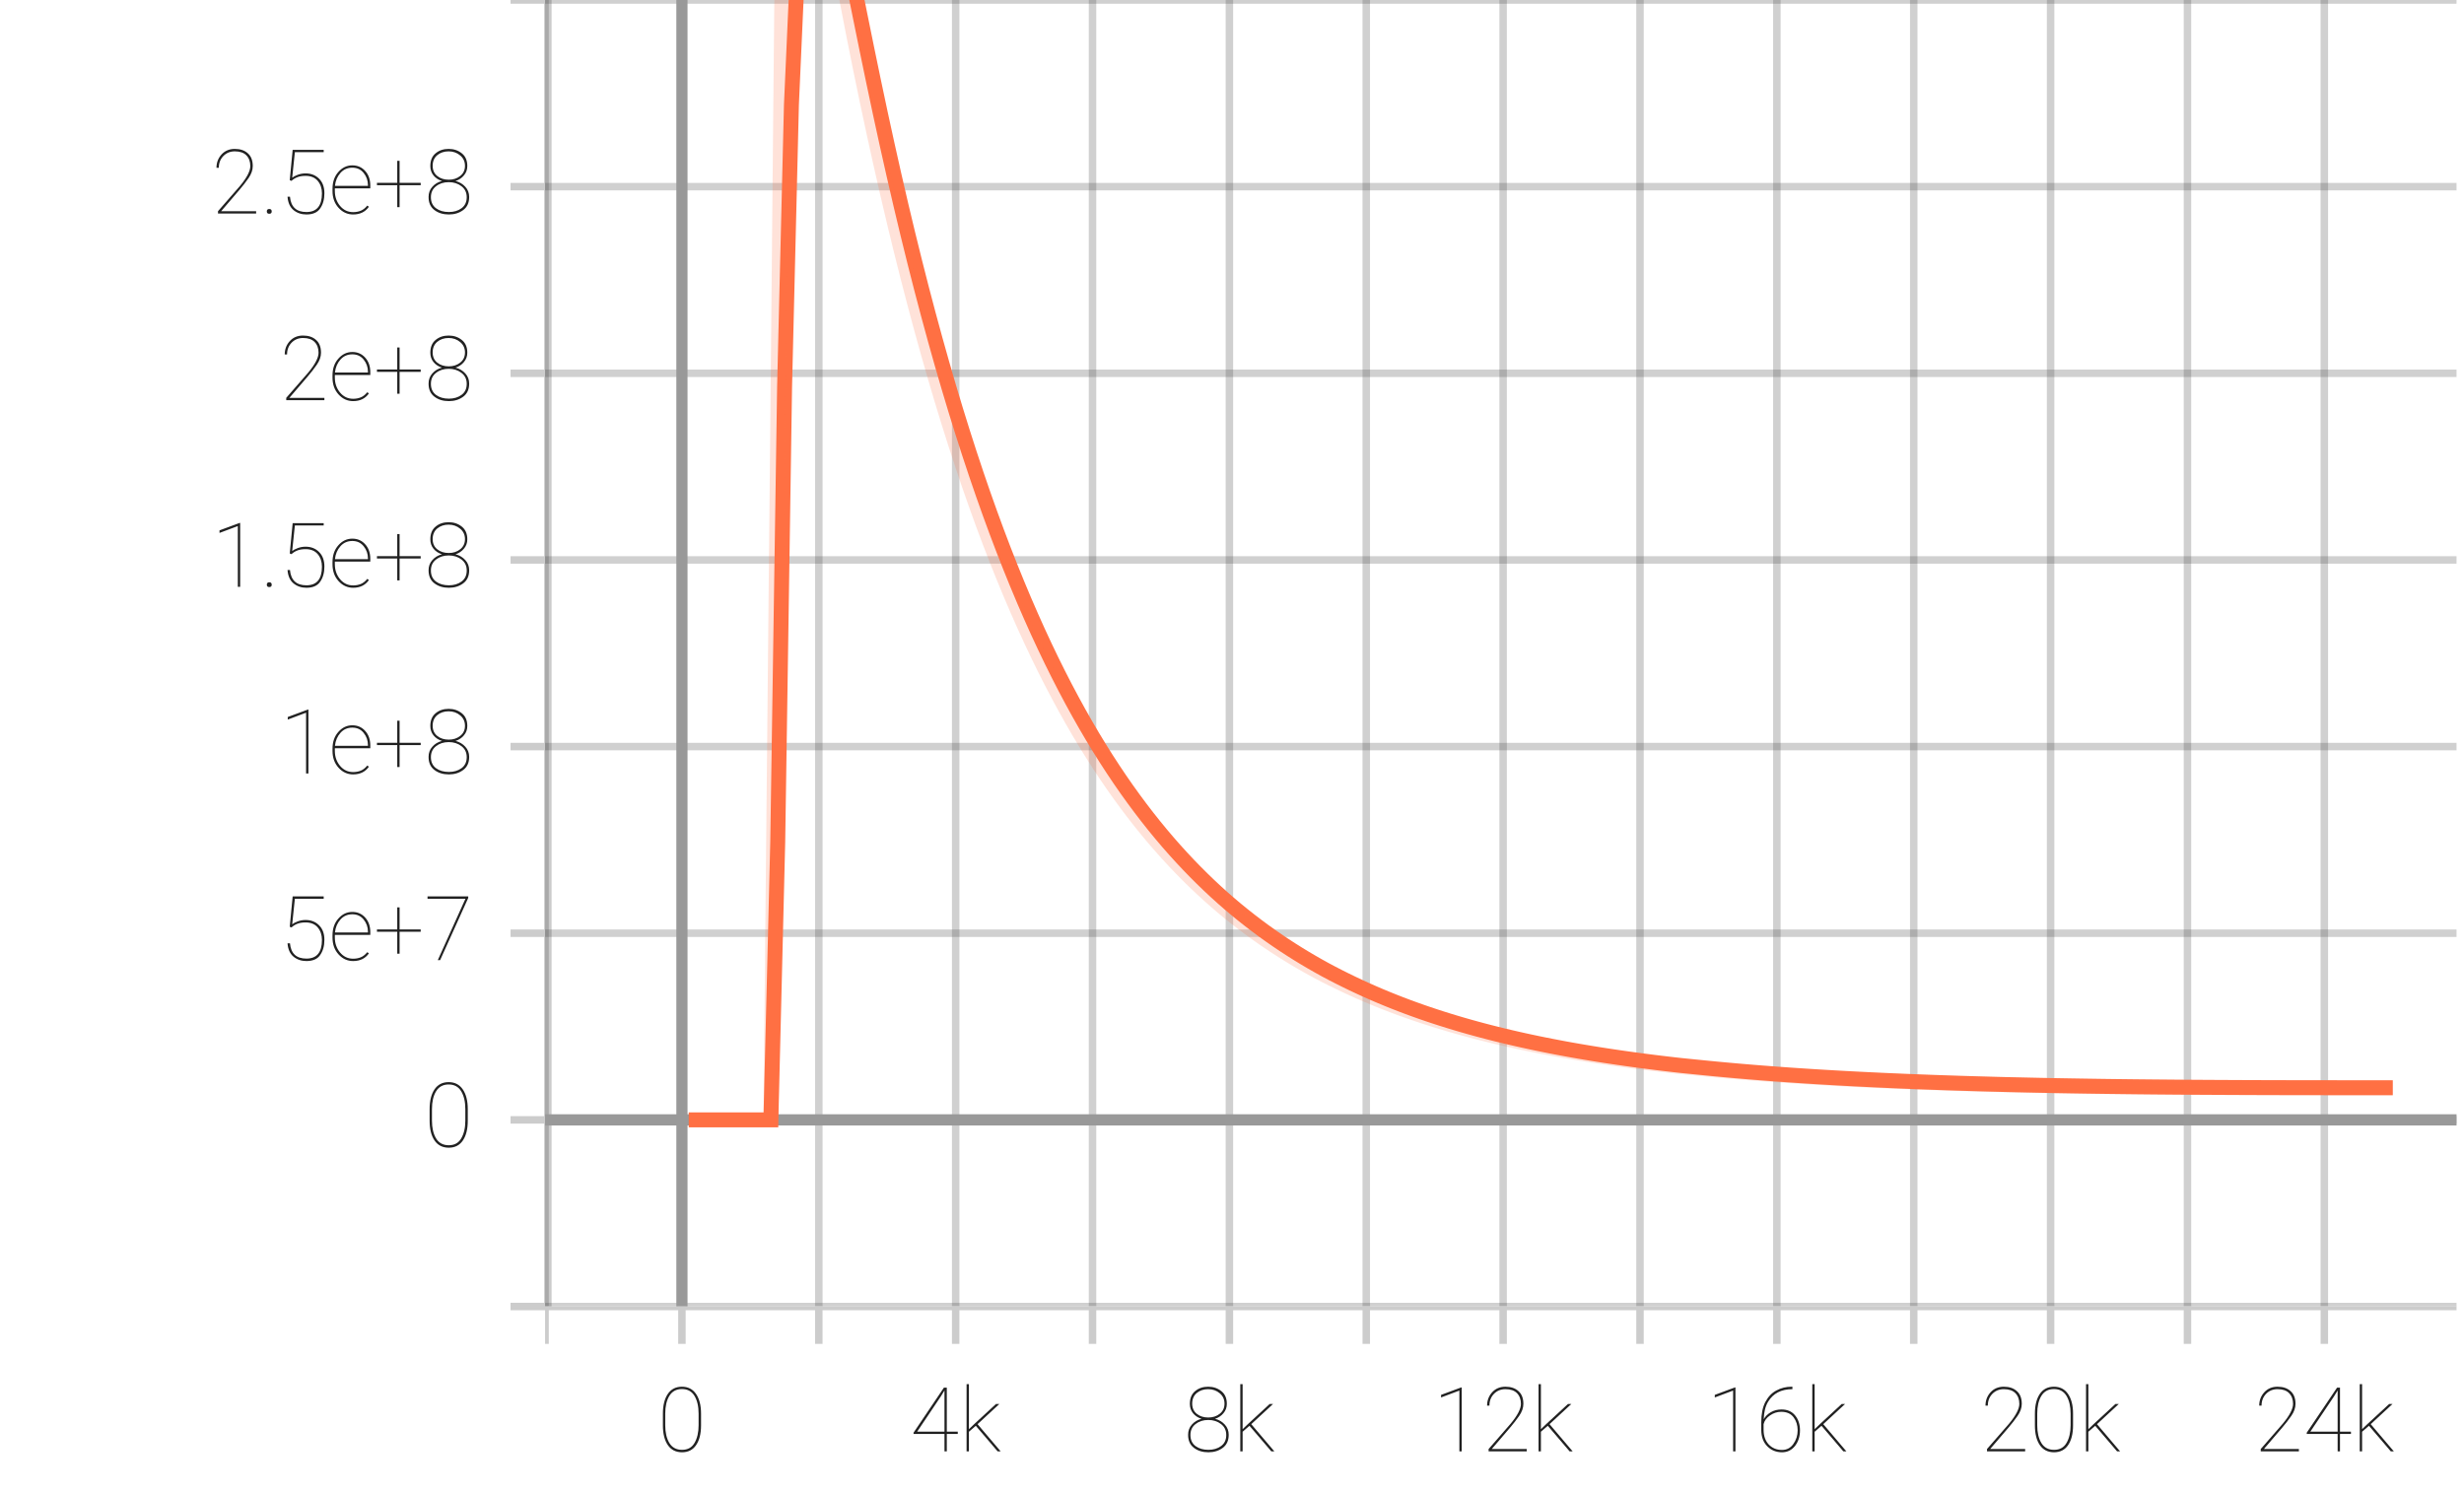
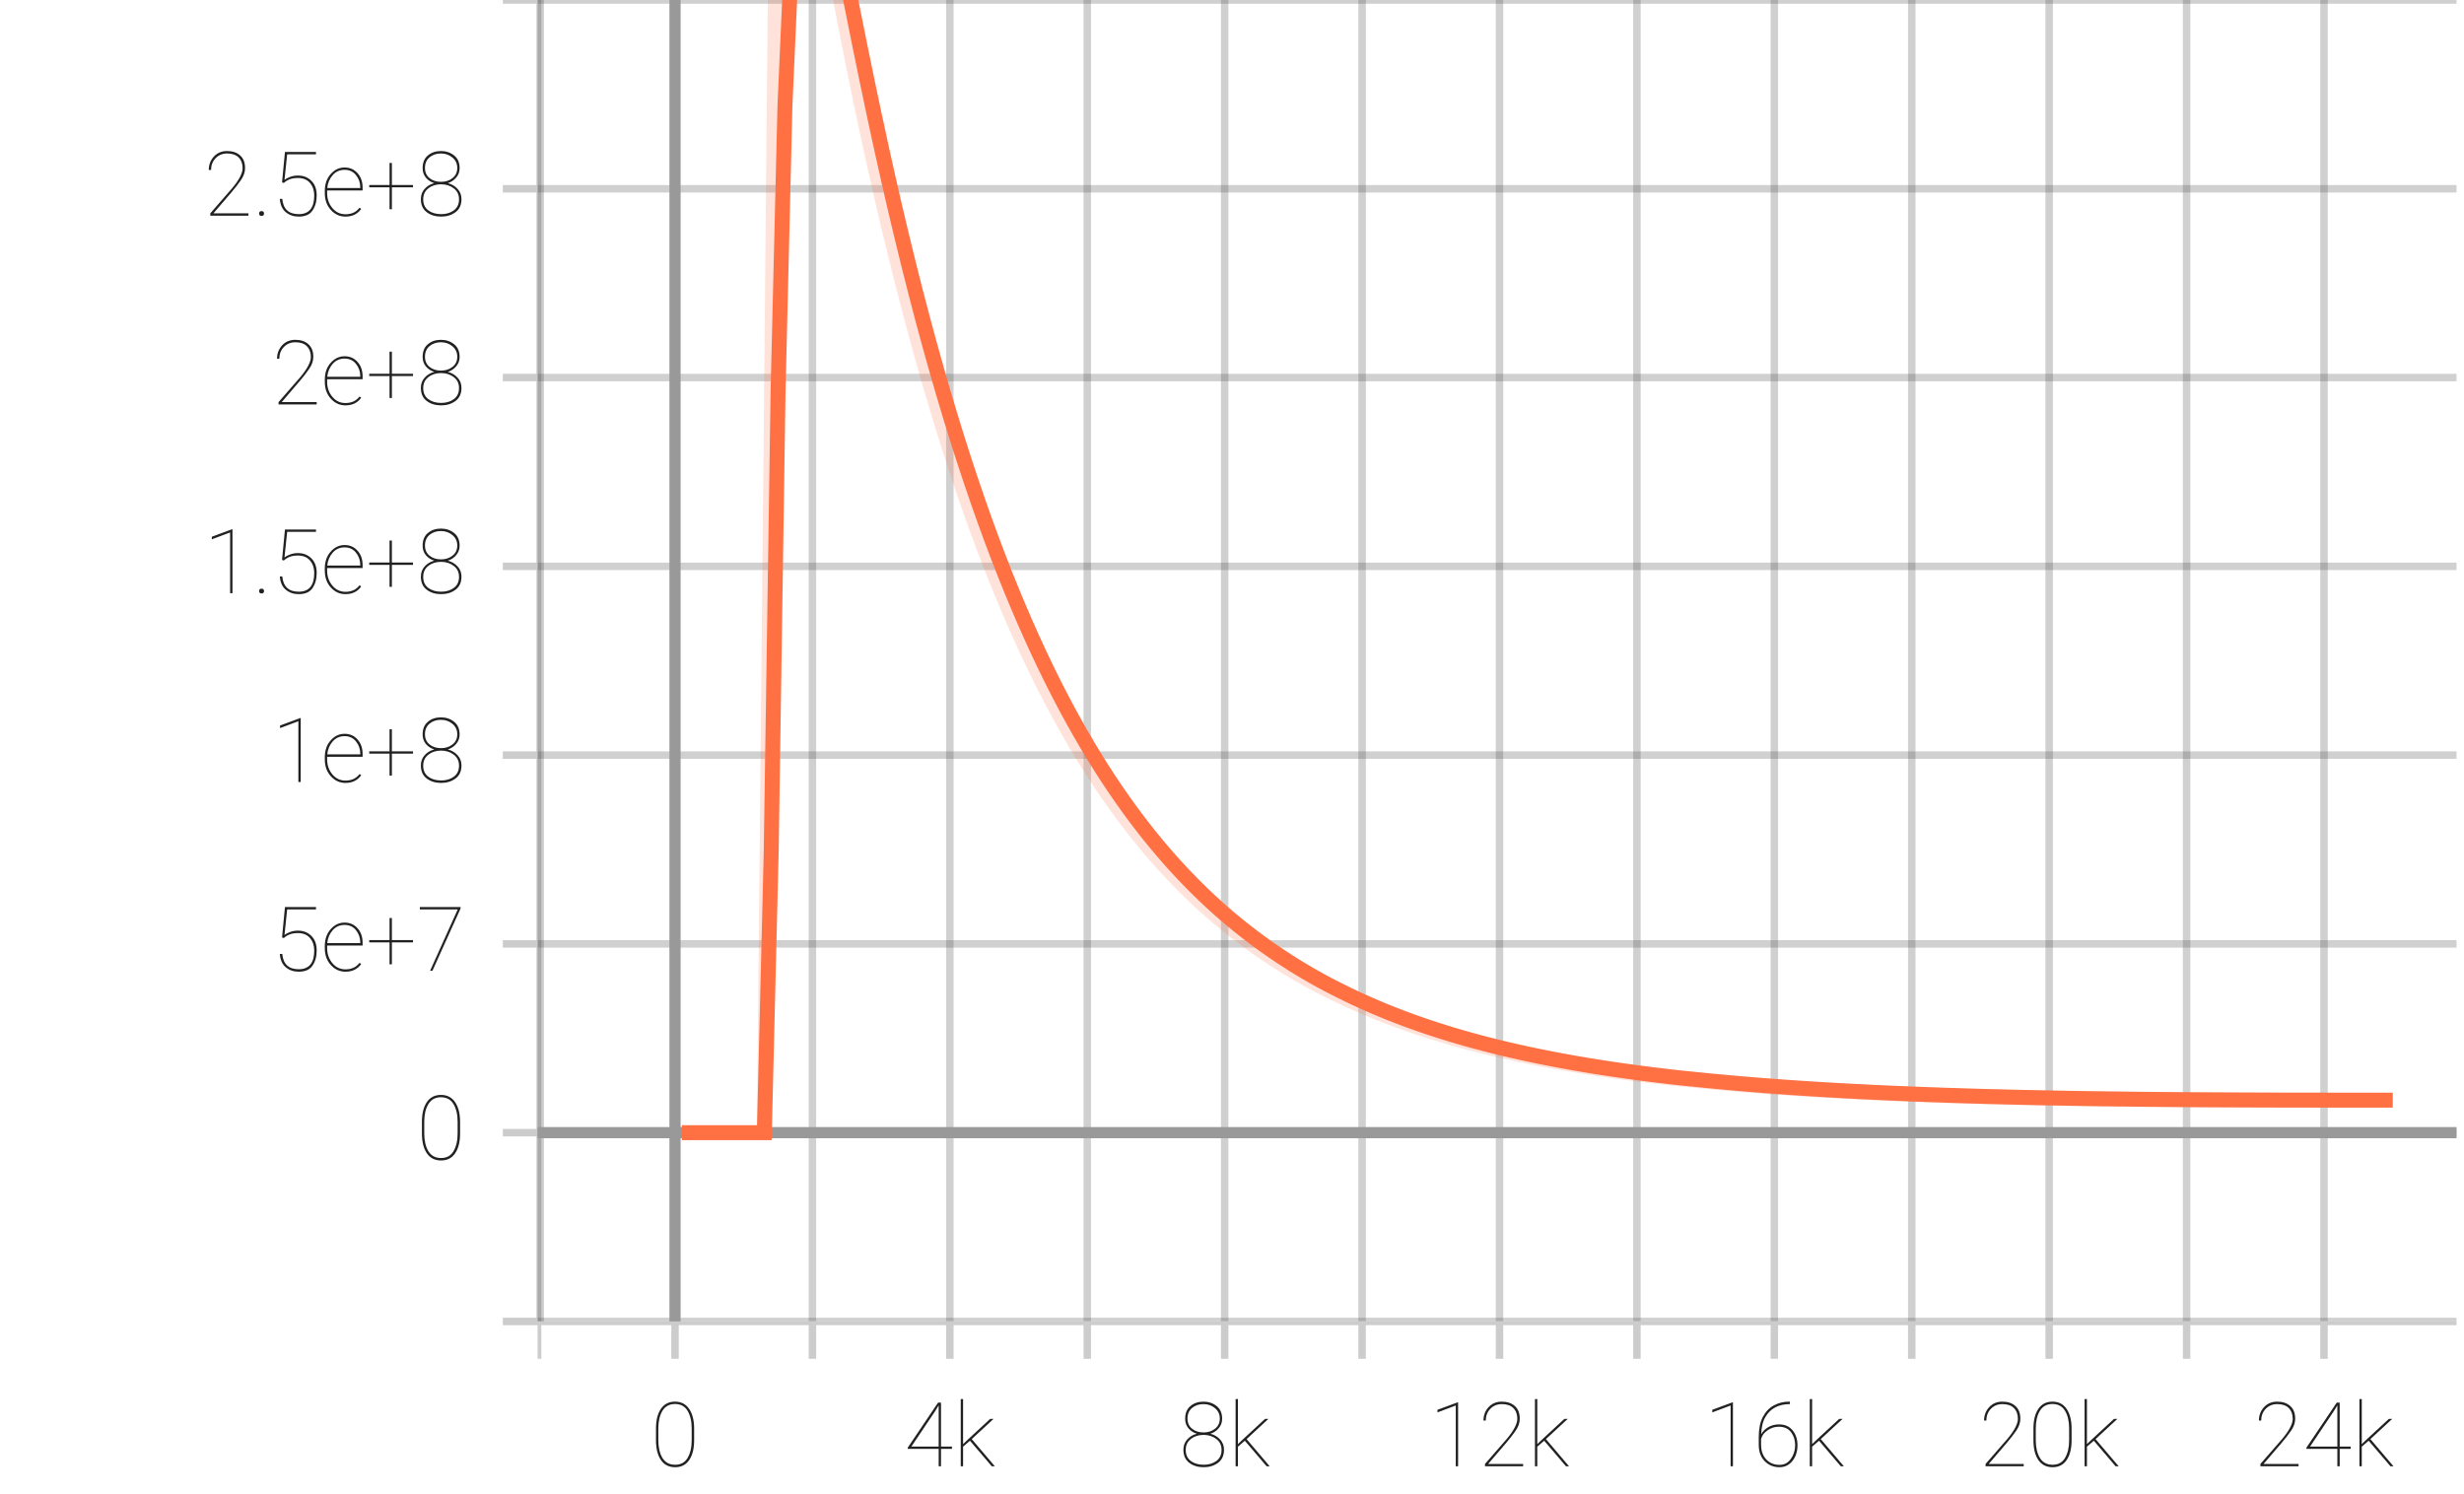
<svg xmlns="http://www.w3.org/2000/svg" viewBox="0 0 330 200">
  <g>
    <g>
      <g>
        <g>
          <g>
-             <line x1="73.375" y1="175" x2="68.375" y2="175" style="visibility: inherit;" fill="rgb(0, 0, 0)" stroke="rgb(204, 204, 204)" stroke-width="1px" />
-             <line x1="73.375" y1="150" x2="68.375" y2="150" style="visibility: inherit;" fill="rgb(0, 0, 0)" stroke="rgb(204, 204, 204)" stroke-width="1px" />
-             <line x1="73.375" y1="125" x2="68.375" y2="125" style="visibility: inherit;" fill="rgb(0, 0, 0)" stroke="rgb(204, 204, 204)" stroke-width="1px" />
-             <line x1="73.375" y1="100" x2="68.375" y2="100" style="visibility: inherit;" fill="rgb(0, 0, 0)" stroke="rgb(204, 204, 204)" stroke-width="1px" />
-             <line x1="73.375" y1="75" x2="68.375" y2="75" style="visibility: inherit;" fill="rgb(0, 0, 0)" stroke="rgb(204, 204, 204)" stroke-width="1px" />
-             <line x1="73.375" y1="50" x2="68.375" y2="50" style="visibility: inherit;" fill="rgb(0, 0, 0)" stroke="rgb(204, 204, 204)" stroke-width="1px" />
-             <line x1="73.375" y1="25" x2="68.375" y2="25" style="visibility: inherit;" fill="rgb(0, 0, 0)" stroke="rgb(204, 204, 204)" stroke-width="1px" />
-             <line x1="73.375" y1="0" x2="68.375" y2="0" style="visibility: inherit;" fill="rgb(0, 0, 0)" stroke="rgb(204, 204, 204)" stroke-width="1px" />
+             <line x1="72.344" y1="177" x2="67.344" y2="177" style="visibility: inherit;" fill="rgb(0, 0, 0)" stroke="rgb(204, 204, 204)" stroke-width="1px" />
+             <line x1="72.344" y1="151.714" x2="67.344" y2="151.714" style="visibility: inherit;" fill="rgb(0, 0, 0)" stroke="rgb(204, 204, 204)" stroke-width="1px" />
+             <line x1="72.344" y1="126.429" x2="67.344" y2="126.429" style="visibility: inherit;" fill="rgb(0, 0, 0)" stroke="rgb(204, 204, 204)" stroke-width="1px" />
+             <line x1="72.344" y1="101.143" x2="67.344" y2="101.143" style="visibility: inherit;" fill="rgb(0, 0, 0)" stroke="rgb(204, 204, 204)" stroke-width="1px" />
+             <line x1="72.344" y1="75.857" x2="67.344" y2="75.857" style="visibility: inherit;" fill="rgb(0, 0, 0)" stroke="rgb(204, 204, 204)" stroke-width="1px" />
+             <line x1="72.344" y1="50.571" x2="67.344" y2="50.571" style="visibility: inherit;" fill="rgb(0, 0, 0)" stroke="rgb(204, 204, 204)" stroke-width="1px" />
+             <line x1="72.344" y1="25.286" x2="67.344" y2="25.286" style="visibility: inherit;" fill="rgb(0, 0, 0)" stroke="rgb(204, 204, 204)" stroke-width="1px" />
+             <line x1="72.344" y1="0" x2="67.344" y2="0" style="visibility: inherit;" fill="rgb(0, 0, 0)" stroke="rgb(204, 204, 204)" stroke-width="1px" />
          </g>
-           <g transform="translate(63.375, 0)">
-             <text x="0" y="175" dx="0em" dy="0.3em" style="text-anchor: end; visibility: hidden; font-family: Roboto, sans-serif; font-size: 12px; font-weight: 200;" fill="rgb(33, 33, 33)" stroke="none" stroke-width="1px">-5e+7</text>
-             <text x="0" y="150" dx="0em" dy="0.3em" style="text-anchor: end; visibility: inherit; font-family: Roboto, sans-serif; font-size: 12px; font-weight: 200;" fill="rgb(33, 33, 33)" stroke="none" stroke-width="1px">0</text>
-             <text x="0" y="125" dx="0em" dy="0.3em" style="text-anchor: end; visibility: inherit; font-family: Roboto, sans-serif; font-size: 12px; font-weight: 200;" fill="rgb(33, 33, 33)" stroke="none" stroke-width="1px">5e+7</text>
-             <text x="0" y="100" dx="0em" dy="0.3em" style="text-anchor: end; visibility: inherit; font-family: Roboto, sans-serif; font-size: 12px; font-weight: 200;" fill="rgb(33, 33, 33)" stroke="none" stroke-width="1px">1e+8</text>
-             <text x="0" y="75" dx="0em" dy="0.3em" style="text-anchor: end; visibility: inherit; font-family: Roboto, sans-serif; font-size: 12px; font-weight: 200;" fill="rgb(33, 33, 33)" stroke="none" stroke-width="1px">1.5e+8</text>
-             <text x="0" y="50" dx="0em" dy="0.3em" style="text-anchor: end; visibility: inherit; font-family: Roboto, sans-serif; font-size: 12px; font-weight: 200;" fill="rgb(33, 33, 33)" stroke="none" stroke-width="1px">2e+8</text>
-             <text x="0" y="25" dx="0em" dy="0.3em" style="text-anchor: end; visibility: inherit; font-family: Roboto, sans-serif; font-size: 12px; font-weight: 200;" fill="rgb(33, 33, 33)" stroke="none" stroke-width="1px">2.5e+8</text>
+           <g transform="translate(62.34375, 0)">
+             <text x="0" y="177" dx="0em" dy="0.3em" style="text-anchor: end; visibility: hidden; font-family: Roboto, sans-serif; font-size: 12px; font-weight: 200;" fill="rgb(33, 33, 33)" stroke="none" stroke-width="1px">-5e+7</text>
+             <text x="0" y="151.714" dx="0em" dy="0.3em" style="text-anchor: end; visibility: inherit; font-family: Roboto, sans-serif; font-size: 12px; font-weight: 200;" fill="rgb(33, 33, 33)" stroke="none" stroke-width="1px">0</text>
+             <text x="0" y="126.429" dx="0em" dy="0.3em" style="text-anchor: end; visibility: inherit; font-family: Roboto, sans-serif; font-size: 12px; font-weight: 200;" fill="rgb(33, 33, 33)" stroke="none" stroke-width="1px">5e+7</text>
+             <text x="0" y="101.143" dx="0em" dy="0.3em" style="text-anchor: end; visibility: inherit; font-family: Roboto, sans-serif; font-size: 12px; font-weight: 200;" fill="rgb(33, 33, 33)" stroke="none" stroke-width="1px">1e+8</text>
+             <text x="0" y="75.857" dx="0em" dy="0.3em" style="text-anchor: end; visibility: inherit; font-family: Roboto, sans-serif; font-size: 12px; font-weight: 200;" fill="rgb(33, 33, 33)" stroke="none" stroke-width="1px">1.5e+8</text>
+             <text x="0" y="50.571" dx="0em" dy="0.3em" style="text-anchor: end; visibility: inherit; font-family: Roboto, sans-serif; font-size: 12px; font-weight: 200;" fill="rgb(33, 33, 33)" stroke="none" stroke-width="1px">2e+8</text>
+             <text x="0" y="25.286" dx="0em" dy="0.3em" style="text-anchor: end; visibility: inherit; font-family: Roboto, sans-serif; font-size: 12px; font-weight: 200;" fill="rgb(33, 33, 33)" stroke="none" stroke-width="1px">2.5e+8</text>
            <text x="0" y="0" dx="0em" dy="0.3em" style="text-anchor: end; visibility: hidden; font-family: Roboto, sans-serif; font-size: 12px; font-weight: 200;" fill="rgb(33, 33, 33)" stroke="none" stroke-width="1px">3e+8</text>
          </g>
-           <line x1="73.375" y1="0" x2="73.375" y2="175" fill="rgb(0, 0, 0)" stroke="rgb(204, 204, 204)" stroke-width="1px" />
+           <line x1="72.344" y1="0" x2="72.344" y2="177" fill="rgb(0, 0, 0)" stroke="rgb(204, 204, 204)" stroke-width="1px" />
        </g>
      </g>
-       <g transform="translate(73, 0)" clip-path="url(#clip_0)">
+       <g transform="translate(72, 0)" clip-path="url(#clip_0)">
        <clipPath id="clip_0">
-           <rect width="256" height="175" />
+           <rect width="257" height="177" />
        </clipPath>
        <g>
          <g>
            <g>
-               <line x1="0" y1="0" x2="0" y2="175" fill="rgb(0, 0, 0)" stroke="rgb(66, 66, 66)" stroke-width="1px" opacity="0.25" />
-               <line x1="18.33" y1="0" x2="18.33" y2="175" fill="rgb(0, 0, 0)" stroke="rgb(66, 66, 66)" stroke-width="1px" opacity="0.25" />
-               <line x1="36.661" y1="0" x2="36.661" y2="175" fill="rgb(0, 0, 0)" stroke="rgb(66, 66, 66)" stroke-width="1px" opacity="0.25" />
-               <line x1="54.991" y1="0" x2="54.991" y2="175" fill="rgb(0, 0, 0)" stroke="rgb(66, 66, 66)" stroke-width="1px" opacity="0.25" />
-               <line x1="73.321" y1="0" x2="73.321" y2="175" fill="rgb(0, 0, 0)" stroke="rgb(66, 66, 66)" stroke-width="1px" opacity="0.25" />
-               <line x1="91.652" y1="0" x2="91.652" y2="175" fill="rgb(0, 0, 0)" stroke="rgb(66, 66, 66)" stroke-width="1px" opacity="0.25" />
-               <line x1="109.982" y1="0" x2="109.982" y2="175" fill="rgb(0, 0, 0)" stroke="rgb(66, 66, 66)" stroke-width="1px" opacity="0.25" />
-               <line x1="128.312" y1="0" x2="128.312" y2="175" fill="rgb(0, 0, 0)" stroke="rgb(66, 66, 66)" stroke-width="1px" opacity="0.25" />
-               <line x1="146.643" y1="0" x2="146.643" y2="175" fill="rgb(0, 0, 0)" stroke="rgb(66, 66, 66)" stroke-width="1px" opacity="0.25" />
-               <line x1="164.973" y1="0" x2="164.973" y2="175" fill="rgb(0, 0, 0)" stroke="rgb(66, 66, 66)" stroke-width="1px" opacity="0.25" />
-               <line x1="183.304" y1="0" x2="183.304" y2="175" fill="rgb(0, 0, 0)" stroke="rgb(66, 66, 66)" stroke-width="1px" opacity="0.25" />
-               <line x1="201.634" y1="0" x2="201.634" y2="175" fill="rgb(0, 0, 0)" stroke="rgb(66, 66, 66)" stroke-width="1px" opacity="0.25" />
-               <line x1="219.964" y1="0" x2="219.964" y2="175" fill="rgb(0, 0, 0)" stroke="rgb(66, 66, 66)" stroke-width="1px" opacity="0.25" />
-               <line x1="238.295" y1="0" x2="238.295" y2="175" fill="rgb(0, 0, 0)" stroke="rgb(66, 66, 66)" stroke-width="1px" opacity="0.25" />
-               <line x1="256.625" y1="0" x2="256.625" y2="175" fill="rgb(0, 0, 0)" stroke="rgb(66, 66, 66)" stroke-width="1px" opacity="0.25" />
+               <line x1="0" y1="0" x2="0" y2="177" fill="rgb(0, 0, 0)" stroke="rgb(66, 66, 66)" stroke-width="1px" opacity="0.25" />
+               <line x1="18.404" y1="0" x2="18.404" y2="177" fill="rgb(0, 0, 0)" stroke="rgb(66, 66, 66)" stroke-width="1px" opacity="0.25" />
+               <line x1="36.808" y1="0" x2="36.808" y2="177" fill="rgb(0, 0, 0)" stroke="rgb(66, 66, 66)" stroke-width="1px" opacity="0.25" />
+               <line x1="55.212" y1="0" x2="55.212" y2="177" fill="rgb(0, 0, 0)" stroke="rgb(66, 66, 66)" stroke-width="1px" opacity="0.25" />
+               <line x1="73.616" y1="0" x2="73.616" y2="177" fill="rgb(0, 0, 0)" stroke="rgb(66, 66, 66)" stroke-width="1px" opacity="0.25" />
+               <line x1="92.02" y1="0" x2="92.02" y2="177" fill="rgb(0, 0, 0)" stroke="rgb(66, 66, 66)" stroke-width="1px" opacity="0.25" />
+               <line x1="110.424" y1="0" x2="110.424" y2="177" fill="rgb(0, 0, 0)" stroke="rgb(66, 66, 66)" stroke-width="1px" opacity="0.25" />
+               <line x1="128.828" y1="0" x2="128.828" y2="177" fill="rgb(0, 0, 0)" stroke="rgb(66, 66, 66)" stroke-width="1px" opacity="0.25" />
+               <line x1="147.232" y1="0" x2="147.232" y2="177" fill="rgb(0, 0, 0)" stroke="rgb(66, 66, 66)" stroke-width="1px" opacity="0.25" />
+               <line x1="165.636" y1="0" x2="165.636" y2="177" fill="rgb(0, 0, 0)" stroke="rgb(66, 66, 66)" stroke-width="1px" opacity="0.25" />
+               <line x1="184.04" y1="0" x2="184.04" y2="177" fill="rgb(0, 0, 0)" stroke="rgb(66, 66, 66)" stroke-width="1px" opacity="0.25" />
+               <line x1="202.444" y1="0" x2="202.444" y2="177" fill="rgb(0, 0, 0)" stroke="rgb(66, 66, 66)" stroke-width="1px" opacity="0.25" />
+               <line x1="220.848" y1="0" x2="220.848" y2="177" fill="rgb(0, 0, 0)" stroke="rgb(66, 66, 66)" stroke-width="1px" opacity="0.25" />
+               <line x1="239.252" y1="0" x2="239.252" y2="177" fill="rgb(0, 0, 0)" stroke="rgb(66, 66, 66)" stroke-width="1px" opacity="0.25" />
+               <line x1="257.656" y1="0" x2="257.656" y2="177" fill="rgb(0, 0, 0)" stroke="rgb(66, 66, 66)" stroke-width="1px" opacity="0.25" />
            </g>
            <g>
-               <line x1="0" y1="175" x2="256.625" y2="175" fill="rgb(0, 0, 0)" stroke="rgb(66, 66, 66)" stroke-width="1px" opacity="0.25" />
-               <line x1="0" y1="150" x2="256.625" y2="150" fill="rgb(0, 0, 0)" stroke="rgb(66, 66, 66)" stroke-width="1px" opacity="0.25" />
-               <line x1="0" y1="125" x2="256.625" y2="125" fill="rgb(0, 0, 0)" stroke="rgb(66, 66, 66)" stroke-width="1px" opacity="0.25" />
-               <line x1="0" y1="100" x2="256.625" y2="100" fill="rgb(0, 0, 0)" stroke="rgb(66, 66, 66)" stroke-width="1px" opacity="0.25" />
-               <line x1="0" y1="75" x2="256.625" y2="75" fill="rgb(0, 0, 0)" stroke="rgb(66, 66, 66)" stroke-width="1px" opacity="0.25" />
-               <line x1="0" y1="50" x2="256.625" y2="50" fill="rgb(0, 0, 0)" stroke="rgb(66, 66, 66)" stroke-width="1px" opacity="0.25" />
-               <line x1="0" y1="25" x2="256.625" y2="25" fill="rgb(0, 0, 0)" stroke="rgb(66, 66, 66)" stroke-width="1px" opacity="0.25" />
-               <line x1="0" y1="0" x2="256.625" y2="0" fill="rgb(0, 0, 0)" stroke="rgb(66, 66, 66)" stroke-width="1px" opacity="0.25" />
+               <line x1="0" y1="177" x2="257.656" y2="177" fill="rgb(0, 0, 0)" stroke="rgb(66, 66, 66)" stroke-width="1px" opacity="0.25" />
+               <line x1="0" y1="151.714" x2="257.656" y2="151.714" fill="rgb(0, 0, 0)" stroke="rgb(66, 66, 66)" stroke-width="1px" opacity="0.25" />
+               <line x1="0" y1="126.429" x2="257.656" y2="126.429" fill="rgb(0, 0, 0)" stroke="rgb(66, 66, 66)" stroke-width="1px" opacity="0.25" />
+               <line x1="0" y1="101.143" x2="257.656" y2="101.143" fill="rgb(0, 0, 0)" stroke="rgb(66, 66, 66)" stroke-width="1px" opacity="0.25" />
+               <line x1="0" y1="75.857" x2="257.656" y2="75.857" fill="rgb(0, 0, 0)" stroke="rgb(66, 66, 66)" stroke-width="1px" opacity="0.25" />
+               <line x1="0" y1="50.571" x2="257.656" y2="50.571" fill="rgb(0, 0, 0)" stroke="rgb(66, 66, 66)" stroke-width="1px" opacity="0.25" />
+               <line x1="0" y1="25.286" x2="257.656" y2="25.286" fill="rgb(0, 0, 0)" stroke="rgb(66, 66, 66)" stroke-width="1px" opacity="0.25" />
+               <line x1="0" y1="0" x2="257.656" y2="0" fill="rgb(0, 0, 0)" stroke="rgb(66, 66, 66)" stroke-width="1px" opacity="0.25" />
            </g>
          </g>
        </g>
        <g>
          <g>
-             <line x1="0" y1="150" x2="256.625" y2="150" fill="rgb(0, 0, 0)" stroke="rgb(153, 153, 153)" stroke-width="1.5px" />
+             <line x1="0" y1="151.714" x2="257.656" y2="151.714" fill="rgb(0, 0, 0)" stroke="rgb(153, 153, 153)" stroke-width="1.5px" />
          </g>
        </g>
        <g>
          <g>
-             <line x1="18.33" y1="0" x2="18.33" y2="175" fill="rgb(0, 0, 0)" stroke="rgb(153, 153, 153)" stroke-width="1.5px" />
+             <line x1="18.404" y1="0" x2="18.404" y2="177" fill="rgb(0, 0, 0)" stroke="rgb(153, 153, 153)" stroke-width="1.5px" />
          </g>
        </g>
        <g>
          <g>
            <g>
              <g>
                <g>
-                   <path stroke="rgb(255, 112, 67)" stroke-width="2px" d="M19.247,150L20.163,150L21.08,150L21.996,150L22.913,150L23.829,150L24.746,150L25.663,150L26.579,150L27.496,149.999L28.412,150L29.329,149.999L30.245,149.999L31.162,112.735L32.078,51.804L32.995,14.022L33.911,-6.518L41.243,-2.591L42.16,1.958L43.076,6.465L43.993,10.891L44.909,15.212L45.826,19.417L46.742,23.5L47.659,27.46L48.575,31.296L49.492,35.011L50.408,38.608L51.325,42.088L52.242,45.456L53.158,48.715L54.075,51.867L54.991,54.917L55.908,57.867L56.824,60.72L57.741,63.48L58.657,66.15L59.574,68.731L60.49,71.228L61.407,73.643L62.323,75.978L63.24,78.236L64.156,80.42L65.073,82.531L65.989,84.573L66.906,86.548L67.822,88.457L68.739,90.304L69.655,92.089L70.572,93.816L71.488,95.485L72.405,97.1L73.321,98.661L74.238,100.17L75.154,101.63L76.071,103.042L76.987,104.407L77.904,105.727L78.821,107.003L79.737,108.238L80.654,109.432L81.57,110.587L82.487,111.704L83.403,112.784L84.32,113.829L85.236,114.839L86.153,115.817L87.069,116.762L87.986,117.677L88.902,118.562L89.819,119.418L90.735,120.246L91.652,121.047L92.568,121.821L93.485,122.567L94.401,123.291L95.318,123.992L96.234,124.671L97.151,125.327L98.067,125.963L98.984,126.579L99.9,127.175L100.817,127.753L101.733,128.312L102.65,128.853L103.567,129.377L104.483,129.885L105.4,130.373L106.316,130.844L107.233,131.302L108.149,131.747L109.066,132.178L109.982,132.597L110.899,133.003L111.815,133.396L112.732,133.777L113.648,134.146L114.565,134.504L115.481,134.851L116.398,135.187L117.314,135.513L118.231,135.828L119.147,136.134L120.064,136.431L120.98,136.718L121.897,136.997L122.813,137.267L123.73,137.529L124.646,137.783L125.563,138.03L126.479,138.269L127.396,138.501L128.312,138.725L129.229,138.943L130.146,139.155L131.062,139.36L131.979,139.559L132.895,139.752L133.812,139.939L134.728,140.121L135.645,140.297L136.561,140.469L137.478,140.635L138.394,140.796L139.311,140.952L140.227,141.104L141.144,141.252L142.06,141.395L142.977,141.533L143.893,141.668L144.81,141.799L145.726,141.926L146.643,142.049L147.559,142.169L148.476,142.285L149.392,142.398L150.309,142.507L151.225,142.613L152.142,142.716L153.058,142.809L153.975,142.901L154.892,142.993L155.808,143.084L156.725,143.172L157.641,143.258L158.558,143.342L159.474,143.423L160.391,143.503L161.307,143.58L162.224,143.654L163.14,143.727L164.057,143.797L164.973,143.866L165.89,143.932L166.806,143.997L167.723,144.059L168.639,144.12L169.556,144.179L170.472,144.236L171.389,144.291L172.305,144.345L173.222,144.397L174.138,144.448L175.055,144.497L175.971,144.544L176.888,144.59L177.804,144.635L178.721,144.678L179.637,144.72L180.554,144.761L181.471,144.8L182.387,144.838L183.304,144.875L184.22,144.911L185.137,144.945L186.053,144.978L186.97,145.011L187.886,145.042L188.803,145.072L189.719,145.101L190.636,145.129L191.552,145.156L192.469,145.183L193.385,145.208L194.302,145.232L195.218,145.256L196.135,145.279L197.051,145.3L197.968,145.321L198.884,145.342L199.801,145.361L200.717,145.38L201.634,145.398L202.55,145.415L203.467,145.431L204.383,145.447L205.3,145.462L206.217,145.477L207.133,145.491L208.05,145.504L208.966,145.517L209.883,145.529L210.799,145.54L211.716,145.551L212.632,145.562L213.549,145.572L214.465,145.581L215.382,145.59L216.298,145.598L217.215,145.606L218.131,145.614L219.048,145.621L219.964,145.628L220.881,145.634L221.797,145.64L222.714,145.645L223.63,145.65L224.547,145.655L225.463,145.659L226.38,145.663L227.296,145.667L228.213,145.671L229.129,145.674L230.046,145.677L230.963,145.679L231.879,145.682L232.796,145.684L233.712,145.686L234.629,145.687L235.545,145.689L236.462,145.69L237.378,145.691L238.295,145.692L239.211,145.693L240.128,145.694L241.044,145.694L241.961,145.695L242.877,145.695L243.794,145.695L244.71,145.696L245.627,145.696L246.543,145.696L247.46,145.696" style="fill: none;" fill="none" />
+                   <path stroke="rgb(255, 112, 67)" stroke-width="2px" d="M19.324,151.714L20.244,151.714L21.165,151.714L22.085,151.714L23.005,151.714L23.925,151.714L24.845,151.714L25.766,151.714L26.686,151.714L27.606,151.714L28.526,151.714L29.446,151.714L30.367,151.713L31.287,114.023L32.207,52.396L33.127,14.183L34.047,-6.593L41.409,-2.621L42.329,1.98L43.249,6.539L44.17,11.015L45.09,15.386L46.01,19.639L46.93,23.769L47.85,27.774L48.771,31.654L49.691,35.411L50.611,39.049L51.531,42.569L52.451,45.976L53.372,49.272L54.292,52.46L55.212,55.545L56.132,58.528L57.052,61.414L57.973,64.206L58.893,66.906L59.813,69.517L60.733,72.042L61.653,74.484L62.574,76.846L63.494,79.13L64.414,81.339L65.334,83.474L66.254,85.54L67.175,87.537L68.095,89.468L69.015,91.336L69.935,93.142L70.855,94.888L71.776,96.577L72.696,98.209L73.616,99.788L74.536,101.315L75.456,102.792L76.377,104.219L77.297,105.6L78.217,106.935L79.137,108.226L80.057,109.475L80.978,110.683L81.898,111.851L82.818,112.98L83.738,114.073L84.658,115.13L85.579,116.152L86.499,117.14L87.419,118.097L88.339,119.022L89.259,119.917L90.18,120.783L91.1,121.62L92.02,122.431L92.94,123.213L93.86,123.968L94.781,124.7L95.701,125.409L96.621,126.096L97.541,126.76L98.461,127.403L99.382,128.026L100.302,128.629L101.222,129.213L102.142,129.778L103.062,130.326L103.983,130.856L104.903,131.369L105.823,131.863L106.743,132.339L107.664,132.802L108.584,133.252L109.504,133.689L110.424,134.112L111.344,134.523L112.265,134.92L113.185,135.306L114.105,135.679L115.025,136.041L115.945,136.392L116.866,136.732L117.786,137.061L118.706,137.381L119.626,137.69L120.546,137.99L121.467,138.281L122.387,138.563L123.307,138.836L124.227,139.101L125.147,139.358L126.068,139.607L126.988,139.849L127.908,140.083L128.828,140.311L129.748,140.531L130.669,140.745L131.589,140.953L132.509,141.154L133.429,141.349L134.349,141.539L135.27,141.722L136.19,141.901L137.11,142.074L138.03,142.242L138.95,142.405L139.871,142.563L140.791,142.717L141.711,142.866L142.631,143.011L143.551,143.151L144.472,143.287L145.392,143.42L146.312,143.548L147.232,143.673L148.152,143.794L149.073,143.912L149.993,144.025L150.913,144.135L151.833,144.242L152.753,144.347L153.674,144.441L154.594,144.534L155.514,144.627L156.434,144.719L157.354,144.808L158.275,144.895L159.195,144.98L160.115,145.063L161.035,145.143L161.955,145.221L162.876,145.296L163.796,145.37L164.716,145.441L165.636,145.51L166.556,145.577L167.477,145.642L168.397,145.706L169.317,145.767L170.237,145.826L171.157,145.884L172.078,145.94L172.998,145.995L173.918,146.047L174.838,146.099L175.758,146.148L176.679,146.196L177.599,146.243L178.519,146.288L179.439,146.332L180.359,146.374L181.28,146.415L182.2,146.455L183.12,146.493L184.04,146.531L184.96,146.567L185.881,146.602L186.801,146.635L187.721,146.668L188.641,146.699L189.561,146.73L190.482,146.759L191.402,146.788L192.322,146.815L193.242,146.842L194.162,146.868L195.083,146.892L196.003,146.916L196.923,146.939L197.843,146.961L198.763,146.982L199.684,147.003L200.604,147.022L201.524,147.041L202.444,147.059L203.364,147.077L204.285,147.093L205.205,147.11L206.125,147.125L207.045,147.14L207.965,147.154L208.886,147.167L209.806,147.18L210.726,147.192L211.646,147.204L212.566,147.215L213.487,147.225L214.407,147.235L215.327,147.245L216.247,147.254L217.167,147.262L218.088,147.27L219.008,147.278L219.928,147.285L220.848,147.292L221.768,147.298L222.689,147.304L223.609,147.31L224.529,147.315L225.449,147.32L226.369,147.324L227.29,147.328L228.21,147.332L229.13,147.335L230.05,147.339L230.97,147.342L231.891,147.344L232.811,147.347L233.731,147.349L234.651,147.351L235.571,147.352L236.492,147.354L237.412,147.355L238.332,147.356L239.252,147.357L240.172,147.358L241.093,147.359L242.013,147.359L242.933,147.36L243.853,147.36L244.773,147.361L245.694,147.361L246.614,147.361L247.534,147.361L248.454,147.361" style="fill: none;" fill="none" />
+                 </g>
+                 <g>
+                   <path stroke="rgb(0, 119, 187)" stroke-width="2px" d="M239.252,147.359Z" style="fill: none;" fill="none" />
                </g>
              </g>
            </g>
          </g>
          <g opacity="0.2">
            <g>
              <g>
                <g>
-                   <path stroke="rgb(255, 112, 67)" stroke-width="2px" d="M19.247,150L20.163,150L21.08,150L21.996,150L22.913,150L23.829,150L24.746,150L25.663,150L26.579,149.999L27.496,149.999L28.412,150L29.329,149.999L30.245,149.998L31.162,56.912L32.078,-39.522L40.327,-0.556L41.243,4.188L42.16,8.781L43.076,13.227L43.993,17.53L44.909,21.694L45.826,25.725L46.742,29.625L47.659,33.399L48.575,37.051L49.492,40.584L50.408,44.002L51.325,47.309L52.242,50.508L53.158,53.603L54.075,56.596L54.991,59.491L55.908,62.292L56.824,65L57.741,67.62L58.657,70.154L59.574,72.604L60.49,74.973L61.407,77.264L62.323,79.48L63.24,81.623L64.156,83.695L65.073,85.699L65.989,87.636L66.906,89.51L67.822,91.322L68.739,93.074L69.655,94.768L70.572,96.406L71.488,97.99L72.405,99.521L73.321,101.002L74.238,102.435L75.154,103.82L76.071,105.159L76.987,106.454L77.904,107.707L78.821,108.918L79.737,110.09L80.654,111.223L81.57,112.319L82.487,113.379L83.403,114.404L84.32,115.396L85.236,116.355L86.153,117.283L87.069,118.181L87.986,119.049L88.902,119.889L89.819,120.702L90.735,121.488L91.652,122.249L92.568,122.982L93.485,123.687L94.401,124.376L95.318,125.044L96.234,125.69L97.151,126.312L98.067,126.917L98.984,127.503L99.9,128.069L100.817,128.619L101.733,129.15L102.65,129.665L103.567,130.164L104.483,130.646L105.4,131.105L106.316,131.55L107.233,131.989L108.149,132.414L109.066,132.826L109.982,133.225L110.899,133.611L111.815,133.986L112.732,134.349L113.648,134.7L114.565,135.041L115.481,135.371L116.398,135.691L117.314,136.001L118.231,136.302L119.147,136.593L120.064,136.876L120.98,137.15L121.897,137.415L122.813,137.673L123.73,137.922L124.646,138.165L125.563,138.399L126.479,138.627L127.396,138.848L128.312,139.062L129.229,139.27L130.146,139.472L131.062,139.668L131.979,139.857L132.895,140.042L133.812,140.22L134.728,140.394L135.645,140.562L136.561,140.725L137.478,140.884L138.394,141.038L139.311,141.187L140.227,141.332L141.144,141.473L142.06,141.609L142.977,141.742L143.893,141.87L144.81,141.995L145.726,142.117L146.643,142.234L147.559,142.349L148.476,142.46L149.392,142.566L150.309,142.67L151.225,142.772L152.142,142.87L153.058,142.948L153.975,143.041L154.892,143.131L155.808,143.219L156.725,143.304L157.641,143.387L158.558,143.468L159.474,143.546L160.391,143.622L161.307,143.695L162.224,143.767L163.14,143.836L164.057,143.903L164.973,143.968L165.89,144.032L166.806,144.093L167.723,144.153L168.639,144.211L169.556,144.267L170.472,144.322L171.389,144.374L172.305,144.426L173.222,144.475L174.138,144.524L175.055,144.57L175.971,144.615L176.888,144.659L177.804,144.702L178.721,144.743L179.637,144.783L180.554,144.822L181.471,144.859L182.387,144.895L183.304,144.93L184.22,144.964L185.137,144.997L186.053,145.028L186.97,145.059L187.886,145.089L188.803,145.117L189.719,145.145L190.636,145.172L191.552,145.197L192.469,145.222L193.385,145.246L194.302,145.269L195.218,145.291L196.135,145.313L197.051,145.333L197.968,145.353L198.884,145.372L199.801,145.39L200.717,145.408L201.634,145.425L202.55,145.441L203.467,145.456L204.383,145.471L205.3,145.485L206.217,145.499L207.133,145.512L208.05,145.524L208.966,145.536L209.883,145.547L210.799,145.558L211.716,145.568L212.632,145.577L213.549,145.587L214.465,145.595L215.382,145.603L216.298,145.611L217.215,145.618L218.131,145.625L219.048,145.632L219.964,145.638L220.881,145.643L221.797,145.649L222.714,145.653L223.63,145.658L224.547,145.662L225.463,145.666L226.38,145.67L227.296,145.673L228.213,145.676L229.129,145.679L230.046,145.681L230.963,145.683L231.879,145.685L232.796,145.687L233.712,145.689L234.629,145.69L235.545,145.691L236.462,145.692L237.378,145.693L238.295,145.694L239.211,145.694L240.128,145.695L241.044,145.695L241.961,145.695L242.877,145.696L243.794,145.696L244.71,145.696L245.627,145.696L246.543,145.696L247.46,145.696" style="fill: none;" fill="none" />
+                   <path stroke="rgb(255, 112, 67)" stroke-width="2px" d="M19.324,151.714L20.244,151.714L21.165,151.714L22.085,151.714L23.005,151.714L23.925,151.714L24.845,151.714L25.766,151.714L26.686,151.714L27.606,151.714L28.526,151.714L29.446,151.713L30.367,151.713L31.287,57.562L32.207,-39.973L40.489,-0.563L41.409,4.236L42.329,8.881L43.249,13.378L44.17,17.73L45.09,21.942L46.01,26.019L46.93,29.964L47.85,33.781L48.771,37.474L49.691,41.048L50.611,44.505L51.531,47.85L52.451,51.085L53.372,54.215L54.292,57.243L55.212,60.171L56.132,63.004L57.052,65.743L57.973,68.393L58.893,70.955L59.813,73.433L60.733,75.83L61.653,78.147L62.574,80.389L63.494,82.556L64.414,84.652L65.334,86.678L66.254,88.638L67.175,90.533L68.095,92.365L69.015,94.137L69.935,95.851L70.855,97.507L71.776,99.109L72.696,100.659L73.616,102.157L74.536,103.605L75.456,105.006L76.377,106.361L77.297,107.671L78.217,108.938L79.137,110.163L80.057,111.348L80.978,112.494L81.898,113.603L82.818,114.675L83.738,115.712L84.658,116.715L85.579,117.685L86.499,118.623L87.419,119.531L88.339,120.409L89.259,121.259L90.18,122.081L91.1,122.877L92.02,123.646L92.94,124.387L93.86,125.1L94.781,125.798L95.701,126.473L96.621,127.127L97.541,127.755L98.461,128.367L99.382,128.96L100.302,129.533L101.222,130.089L102.142,130.626L103.062,131.147L103.983,131.651L104.903,132.14L105.823,132.603L106.743,133.053L107.664,133.497L108.584,133.927L109.504,134.344L110.424,134.747L111.344,135.138L112.265,135.517L113.185,135.884L114.105,136.24L115.025,136.584L115.945,136.918L116.866,137.242L117.786,137.555L118.706,137.86L119.626,138.154L120.546,138.44L121.467,138.717L122.387,138.986L123.307,139.246L124.227,139.499L125.147,139.744L126.068,139.981L126.988,140.212L127.908,140.435L128.828,140.652L129.748,140.862L130.669,141.066L131.589,141.264L132.509,141.456L133.429,141.642L134.349,141.823L135.27,141.998L136.19,142.168L137.11,142.334L138.03,142.494L138.95,142.65L139.871,142.801L140.791,142.947L141.711,143.089L142.631,143.228L143.551,143.362L144.472,143.492L145.392,143.618L146.312,143.741L147.232,143.86L148.152,143.976L149.073,144.088L149.993,144.195L150.913,144.301L151.833,144.403L152.753,144.503L153.674,144.581L154.594,144.675L155.514,144.767L156.434,144.856L157.354,144.942L158.275,145.026L159.195,145.107L160.115,145.186L161.035,145.263L161.955,145.337L162.876,145.41L163.796,145.48L164.716,145.548L165.636,145.614L166.556,145.678L167.477,145.74L168.397,145.8L169.317,145.859L170.237,145.916L171.157,145.971L172.078,146.024L172.998,146.076L173.918,146.126L174.838,146.175L175.758,146.222L176.679,146.268L177.599,146.313L178.519,146.356L179.439,146.397L180.359,146.438L181.28,146.477L182.2,146.514L183.12,146.551L184.04,146.586L184.96,146.621L185.881,146.654L186.801,146.686L187.721,146.717L188.641,146.747L189.561,146.776L190.482,146.804L191.402,146.831L192.322,146.857L193.242,146.882L194.162,146.906L195.083,146.929L196.003,146.952L196.923,146.973L197.843,146.994L198.763,147.014L199.684,147.033L200.604,147.052L201.524,147.07L202.444,147.087L203.364,147.103L204.285,147.119L205.205,147.134L206.125,147.148L207.045,147.162L207.965,147.175L208.886,147.187L209.806,147.199L210.726,147.21L211.646,147.221L212.566,147.231L213.487,147.241L214.407,147.25L215.327,147.259L216.247,147.267L217.167,147.275L218.088,147.283L219.008,147.289L219.928,147.296L220.848,147.302L221.768,147.308L222.689,147.313L223.609,147.318L224.529,147.323L225.449,147.327L226.369,147.331L227.29,147.334L228.21,147.338L229.13,147.341L230.05,147.343L230.97,147.346L231.891,147.348L232.811,147.35L233.731,147.352L234.651,147.354L235.571,147.355L236.492,147.356L237.412,147.357L238.332,147.358L239.252,147.359L240.172,147.359L241.093,147.36L242.013,147.36L242.933,147.361L243.853,147.361L244.773,147.361L245.694,147.361L246.614,147.361L247.534,147.361L248.454,147.361" style="fill: none;" fill="none" />
+                 </g>
+                 <g>
+                   <path stroke="rgb(0, 119, 187)" stroke-width="2px" d="M239.252,147.359Z" style="fill: none;" fill="none" />
                </g>
              </g>
            </g>
          </g>
        </g>
      </g>
-       <g transform="translate(73, 175)" clip-path="url(#clip_1)">
+       <g transform="translate(72, 177)" clip-path="url(#clip_1)">
        <clipPath id="clip_1">
-           <rect width="256" height="25" />
+           <rect width="257" height="23" />
        </clipPath>
        <g>
          <g>
            <line x1="0" y1="0" x2="0" y2="5" style="visibility: inherit;" fill="rgb(0, 0, 0)" stroke="rgb(204, 204, 204)" stroke-width="1px" />
-             <line x1="18.33" y1="0" x2="18.33" y2="5" style="visibility: inherit;" fill="rgb(0, 0, 0)" stroke="rgb(204, 204, 204)" stroke-width="1px" />
-             <line x1="36.661" y1="0" x2="36.661" y2="5" style="visibility: inherit;" fill="rgb(0, 0, 0)" stroke="rgb(204, 204, 204)" stroke-width="1px" />
-             <line x1="54.991" y1="0" x2="54.991" y2="5" style="visibility: inherit;" fill="rgb(0, 0, 0)" stroke="rgb(204, 204, 204)" stroke-width="1px" />
-             <line x1="73.321" y1="0" x2="73.321" y2="5" style="visibility: inherit;" fill="rgb(0, 0, 0)" stroke="rgb(204, 204, 204)" stroke-width="1px" />
-             <line x1="91.652" y1="0" x2="91.652" y2="5" style="visibility: inherit;" fill="rgb(0, 0, 0)" stroke="rgb(204, 204, 204)" stroke-width="1px" />
-             <line x1="109.982" y1="0" x2="109.982" y2="5" style="visibility: inherit;" fill="rgb(0, 0, 0)" stroke="rgb(204, 204, 204)" stroke-width="1px" />
-             <line x1="128.312" y1="0" x2="128.312" y2="5" style="visibility: inherit;" fill="rgb(0, 0, 0)" stroke="rgb(204, 204, 204)" stroke-width="1px" />
-             <line x1="146.643" y1="0" x2="146.643" y2="5" style="visibility: inherit;" fill="rgb(0, 0, 0)" stroke="rgb(204, 204, 204)" stroke-width="1px" />
-             <line x1="164.973" y1="0" x2="164.973" y2="5" style="visibility: inherit;" fill="rgb(0, 0, 0)" stroke="rgb(204, 204, 204)" stroke-width="1px" />
-             <line x1="183.304" y1="0" x2="183.304" y2="5" style="visibility: inherit;" fill="rgb(0, 0, 0)" stroke="rgb(204, 204, 204)" stroke-width="1px" />
-             <line x1="201.634" y1="0" x2="201.634" y2="5" style="visibility: inherit;" fill="rgb(0, 0, 0)" stroke="rgb(204, 204, 204)" stroke-width="1px" />
-             <line x1="219.964" y1="0" x2="219.964" y2="5" style="visibility: inherit;" fill="rgb(0, 0, 0)" stroke="rgb(204, 204, 204)" stroke-width="1px" />
-             <line x1="238.295" y1="0" x2="238.295" y2="5" style="visibility: inherit;" fill="rgb(0, 0, 0)" stroke="rgb(204, 204, 204)" stroke-width="1px" />
-             <line x1="256.625" y1="0" x2="256.625" y2="5" style="visibility: inherit;" fill="rgb(0, 0, 0)" stroke="rgb(204, 204, 204)" stroke-width="1px" />
+             <line x1="18.404" y1="0" x2="18.404" y2="5" style="visibility: inherit;" fill="rgb(0, 0, 0)" stroke="rgb(204, 204, 204)" stroke-width="1px" />
+             <line x1="36.808" y1="0" x2="36.808" y2="5" style="visibility: inherit;" fill="rgb(0, 0, 0)" stroke="rgb(204, 204, 204)" stroke-width="1px" />
+             <line x1="55.212" y1="0" x2="55.212" y2="5" style="visibility: inherit;" fill="rgb(0, 0, 0)" stroke="rgb(204, 204, 204)" stroke-width="1px" />
+             <line x1="73.616" y1="0" x2="73.616" y2="5" style="visibility: inherit;" fill="rgb(0, 0, 0)" stroke="rgb(204, 204, 204)" stroke-width="1px" />
+             <line x1="92.02" y1="0" x2="92.02" y2="5" style="visibility: inherit;" fill="rgb(0, 0, 0)" stroke="rgb(204, 204, 204)" stroke-width="1px" />
+             <line x1="110.424" y1="0" x2="110.424" y2="5" style="visibility: inherit;" fill="rgb(0, 0, 0)" stroke="rgb(204, 204, 204)" stroke-width="1px" />
+             <line x1="128.828" y1="0" x2="128.828" y2="5" style="visibility: inherit;" fill="rgb(0, 0, 0)" stroke="rgb(204, 204, 204)" stroke-width="1px" />
+             <line x1="147.232" y1="0" x2="147.232" y2="5" style="visibility: inherit;" fill="rgb(0, 0, 0)" stroke="rgb(204, 204, 204)" stroke-width="1px" />
+             <line x1="165.636" y1="0" x2="165.636" y2="5" style="visibility: inherit;" fill="rgb(0, 0, 0)" stroke="rgb(204, 204, 204)" stroke-width="1px" />
+             <line x1="184.04" y1="0" x2="184.04" y2="5" style="visibility: inherit;" fill="rgb(0, 0, 0)" stroke="rgb(204, 204, 204)" stroke-width="1px" />
+             <line x1="202.444" y1="0" x2="202.444" y2="5" style="visibility: inherit;" fill="rgb(0, 0, 0)" stroke="rgb(204, 204, 204)" stroke-width="1px" />
+             <line x1="220.848" y1="0" x2="220.848" y2="5" style="visibility: inherit;" fill="rgb(0, 0, 0)" stroke="rgb(204, 204, 204)" stroke-width="1px" />
+             <line x1="239.252" y1="0" x2="239.252" y2="5" style="visibility: inherit;" fill="rgb(0, 0, 0)" stroke="rgb(204, 204, 204)" stroke-width="1px" />
+             <line x1="257.656" y1="0" x2="257.656" y2="5" style="visibility: inherit;" fill="rgb(0, 0, 0)" stroke="rgb(204, 204, 204)" stroke-width="1px" />
          </g>
          <g transform="translate(0, 8)">
            <text x="0" y="0" dx="0em" dy="0.95em" style="text-anchor: middle; visibility: hidden; font-family: Roboto, sans-serif; font-size: 12px; font-weight: 200;" fill="rgb(33, 33, 33)" stroke="none" stroke-width="1px">-2k</text>
-             <text x="18.33" y="0" dx="0em" dy="0.95em" style="text-anchor: middle; visibility: inherit; font-family: Roboto, sans-serif; font-size: 12px; font-weight: 200;" fill="rgb(33, 33, 33)" stroke="none" stroke-width="1px">0</text>
-             <text x="36.661" y="0" dx="0em" dy="0.95em" style="text-anchor: middle; visibility: hidden; font-family: Roboto, sans-serif; font-size: 12px; font-weight: 200;" fill="rgb(33, 33, 33)" stroke="none" stroke-width="1px">2k</text>
-             <text x="54.991" y="0" dx="0em" dy="0.95em" style="text-anchor: middle; visibility: inherit; font-family: Roboto, sans-serif; font-size: 12px; font-weight: 200;" fill="rgb(33, 33, 33)" stroke="none" stroke-width="1px">4k</text>
-             <text x="73.321" y="0" dx="0em" dy="0.95em" style="text-anchor: middle; visibility: hidden; font-family: Roboto, sans-serif; font-size: 12px; font-weight: 200;" fill="rgb(33, 33, 33)" stroke="none" stroke-width="1px">6k</text>
-             <text x="91.652" y="0" dx="0em" dy="0.95em" style="text-anchor: middle; visibility: inherit; font-family: Roboto, sans-serif; font-size: 12px; font-weight: 200;" fill="rgb(33, 33, 33)" stroke="none" stroke-width="1px">8k</text>
-             <text x="109.982" y="0" dx="0em" dy="0.95em" style="text-anchor: middle; visibility: hidden; font-family: Roboto, sans-serif; font-size: 12px; font-weight: 200;" fill="rgb(33, 33, 33)" stroke="none" stroke-width="1px">10k</text>
-             <text x="128.312" y="0" dx="0em" dy="0.95em" style="text-anchor: middle; visibility: inherit; font-family: Roboto, sans-serif; font-size: 12px; font-weight: 200;" fill="rgb(33, 33, 33)" stroke="none" stroke-width="1px">12k</text>
-             <text x="146.643" y="0" dx="0em" dy="0.95em" style="text-anchor: middle; visibility: hidden; font-family: Roboto, sans-serif; font-size: 12px; font-weight: 200;" fill="rgb(33, 33, 33)" stroke="none" stroke-width="1px">14k</text>
-             <text x="164.973" y="0" dx="0em" dy="0.95em" style="text-anchor: middle; visibility: inherit; font-family: Roboto, sans-serif; font-size: 12px; font-weight: 200;" fill="rgb(33, 33, 33)" stroke="none" stroke-width="1px">16k</text>
-             <text x="183.304" y="0" dx="0em" dy="0.95em" style="text-anchor: middle; visibility: hidden; font-family: Roboto, sans-serif; font-size: 12px; font-weight: 200;" fill="rgb(33, 33, 33)" stroke="none" stroke-width="1px">18k</text>
-             <text x="201.634" y="0" dx="0em" dy="0.95em" style="text-anchor: middle; visibility: inherit; font-family: Roboto, sans-serif; font-size: 12px; font-weight: 200;" fill="rgb(33, 33, 33)" stroke="none" stroke-width="1px">20k</text>
-             <text x="219.964" y="0" dx="0em" dy="0.95em" style="text-anchor: middle; visibility: hidden; font-family: Roboto, sans-serif; font-size: 12px; font-weight: 200;" fill="rgb(33, 33, 33)" stroke="none" stroke-width="1px">22k</text>
-             <text x="238.295" y="0" dx="0em" dy="0.95em" style="text-anchor: middle; visibility: inherit; font-family: Roboto, sans-serif; font-size: 12px; font-weight: 200;" fill="rgb(33, 33, 33)" stroke="none" stroke-width="1px">24k</text>
-             <text x="256.625" y="0" dx="0em" dy="0.95em" style="text-anchor: middle; visibility: hidden; font-family: Roboto, sans-serif; font-size: 12px; font-weight: 200;" fill="rgb(33, 33, 33)" stroke="none" stroke-width="1px">26k</text>
+             <text x="18.404" y="0" dx="0em" dy="0.95em" style="text-anchor: middle; visibility: inherit; font-family: Roboto, sans-serif; font-size: 12px; font-weight: 200;" fill="rgb(33, 33, 33)" stroke="none" stroke-width="1px">0</text>
+             <text x="36.808" y="0" dx="0em" dy="0.95em" style="text-anchor: middle; visibility: hidden; font-family: Roboto, sans-serif; font-size: 12px; font-weight: 200;" fill="rgb(33, 33, 33)" stroke="none" stroke-width="1px">2k</text>
+             <text x="55.212" y="0" dx="0em" dy="0.95em" style="text-anchor: middle; visibility: inherit; font-family: Roboto, sans-serif; font-size: 12px; font-weight: 200;" fill="rgb(33, 33, 33)" stroke="none" stroke-width="1px">4k</text>
+             <text x="73.616" y="0" dx="0em" dy="0.95em" style="text-anchor: middle; visibility: hidden; font-family: Roboto, sans-serif; font-size: 12px; font-weight: 200;" fill="rgb(33, 33, 33)" stroke="none" stroke-width="1px">6k</text>
+             <text x="92.02" y="0" dx="0em" dy="0.95em" style="text-anchor: middle; visibility: inherit; font-family: Roboto, sans-serif; font-size: 12px; font-weight: 200;" fill="rgb(33, 33, 33)" stroke="none" stroke-width="1px">8k</text>
+             <text x="110.424" y="0" dx="0em" dy="0.95em" style="text-anchor: middle; visibility: hidden; font-family: Roboto, sans-serif; font-size: 12px; font-weight: 200;" fill="rgb(33, 33, 33)" stroke="none" stroke-width="1px">10k</text>
+             <text x="128.828" y="0" dx="0em" dy="0.95em" style="text-anchor: middle; visibility: inherit; font-family: Roboto, sans-serif; font-size: 12px; font-weight: 200;" fill="rgb(33, 33, 33)" stroke="none" stroke-width="1px">12k</text>
+             <text x="147.232" y="0" dx="0em" dy="0.95em" style="text-anchor: middle; visibility: hidden; font-family: Roboto, sans-serif; font-size: 12px; font-weight: 200;" fill="rgb(33, 33, 33)" stroke="none" stroke-width="1px">14k</text>
+             <text x="165.636" y="0" dx="0em" dy="0.95em" style="text-anchor: middle; visibility: inherit; font-family: Roboto, sans-serif; font-size: 12px; font-weight: 200;" fill="rgb(33, 33, 33)" stroke="none" stroke-width="1px">16k</text>
+             <text x="184.04" y="0" dx="0em" dy="0.95em" style="text-anchor: middle; visibility: hidden; font-family: Roboto, sans-serif; font-size: 12px; font-weight: 200;" fill="rgb(33, 33, 33)" stroke="none" stroke-width="1px">18k</text>
+             <text x="202.444" y="0" dx="0em" dy="0.95em" style="text-anchor: middle; visibility: inherit; font-family: Roboto, sans-serif; font-size: 12px; font-weight: 200;" fill="rgb(33, 33, 33)" stroke="none" stroke-width="1px">20k</text>
+             <text x="220.848" y="0" dx="0em" dy="0.95em" style="text-anchor: middle; visibility: hidden; font-family: Roboto, sans-serif; font-size: 12px; font-weight: 200;" fill="rgb(33, 33, 33)" stroke="none" stroke-width="1px">22k</text>
+             <text x="239.252" y="0" dx="0em" dy="0.95em" style="text-anchor: middle; visibility: inherit; font-family: Roboto, sans-serif; font-size: 12px; font-weight: 200;" fill="rgb(33, 33, 33)" stroke="none" stroke-width="1px">24k</text>
+             <text x="257.656" y="0" dx="0em" dy="0.95em" style="text-anchor: middle; visibility: hidden; font-family: Roboto, sans-serif; font-size: 12px; font-weight: 200;" fill="rgb(33, 33, 33)" stroke="none" stroke-width="1px">26k</text>
          </g>
-           <line x1="0" y1="0" x2="256.625" y2="0" fill="rgb(0, 0, 0)" stroke="rgb(204, 204, 204)" stroke-width="1px" />
+           <line x1="0" y1="0" x2="257.656" y2="0" fill="rgb(0, 0, 0)" stroke="rgb(204, 204, 204)" stroke-width="1px" />
        </g>
      </g>
    </g>
  </g>
</svg>
